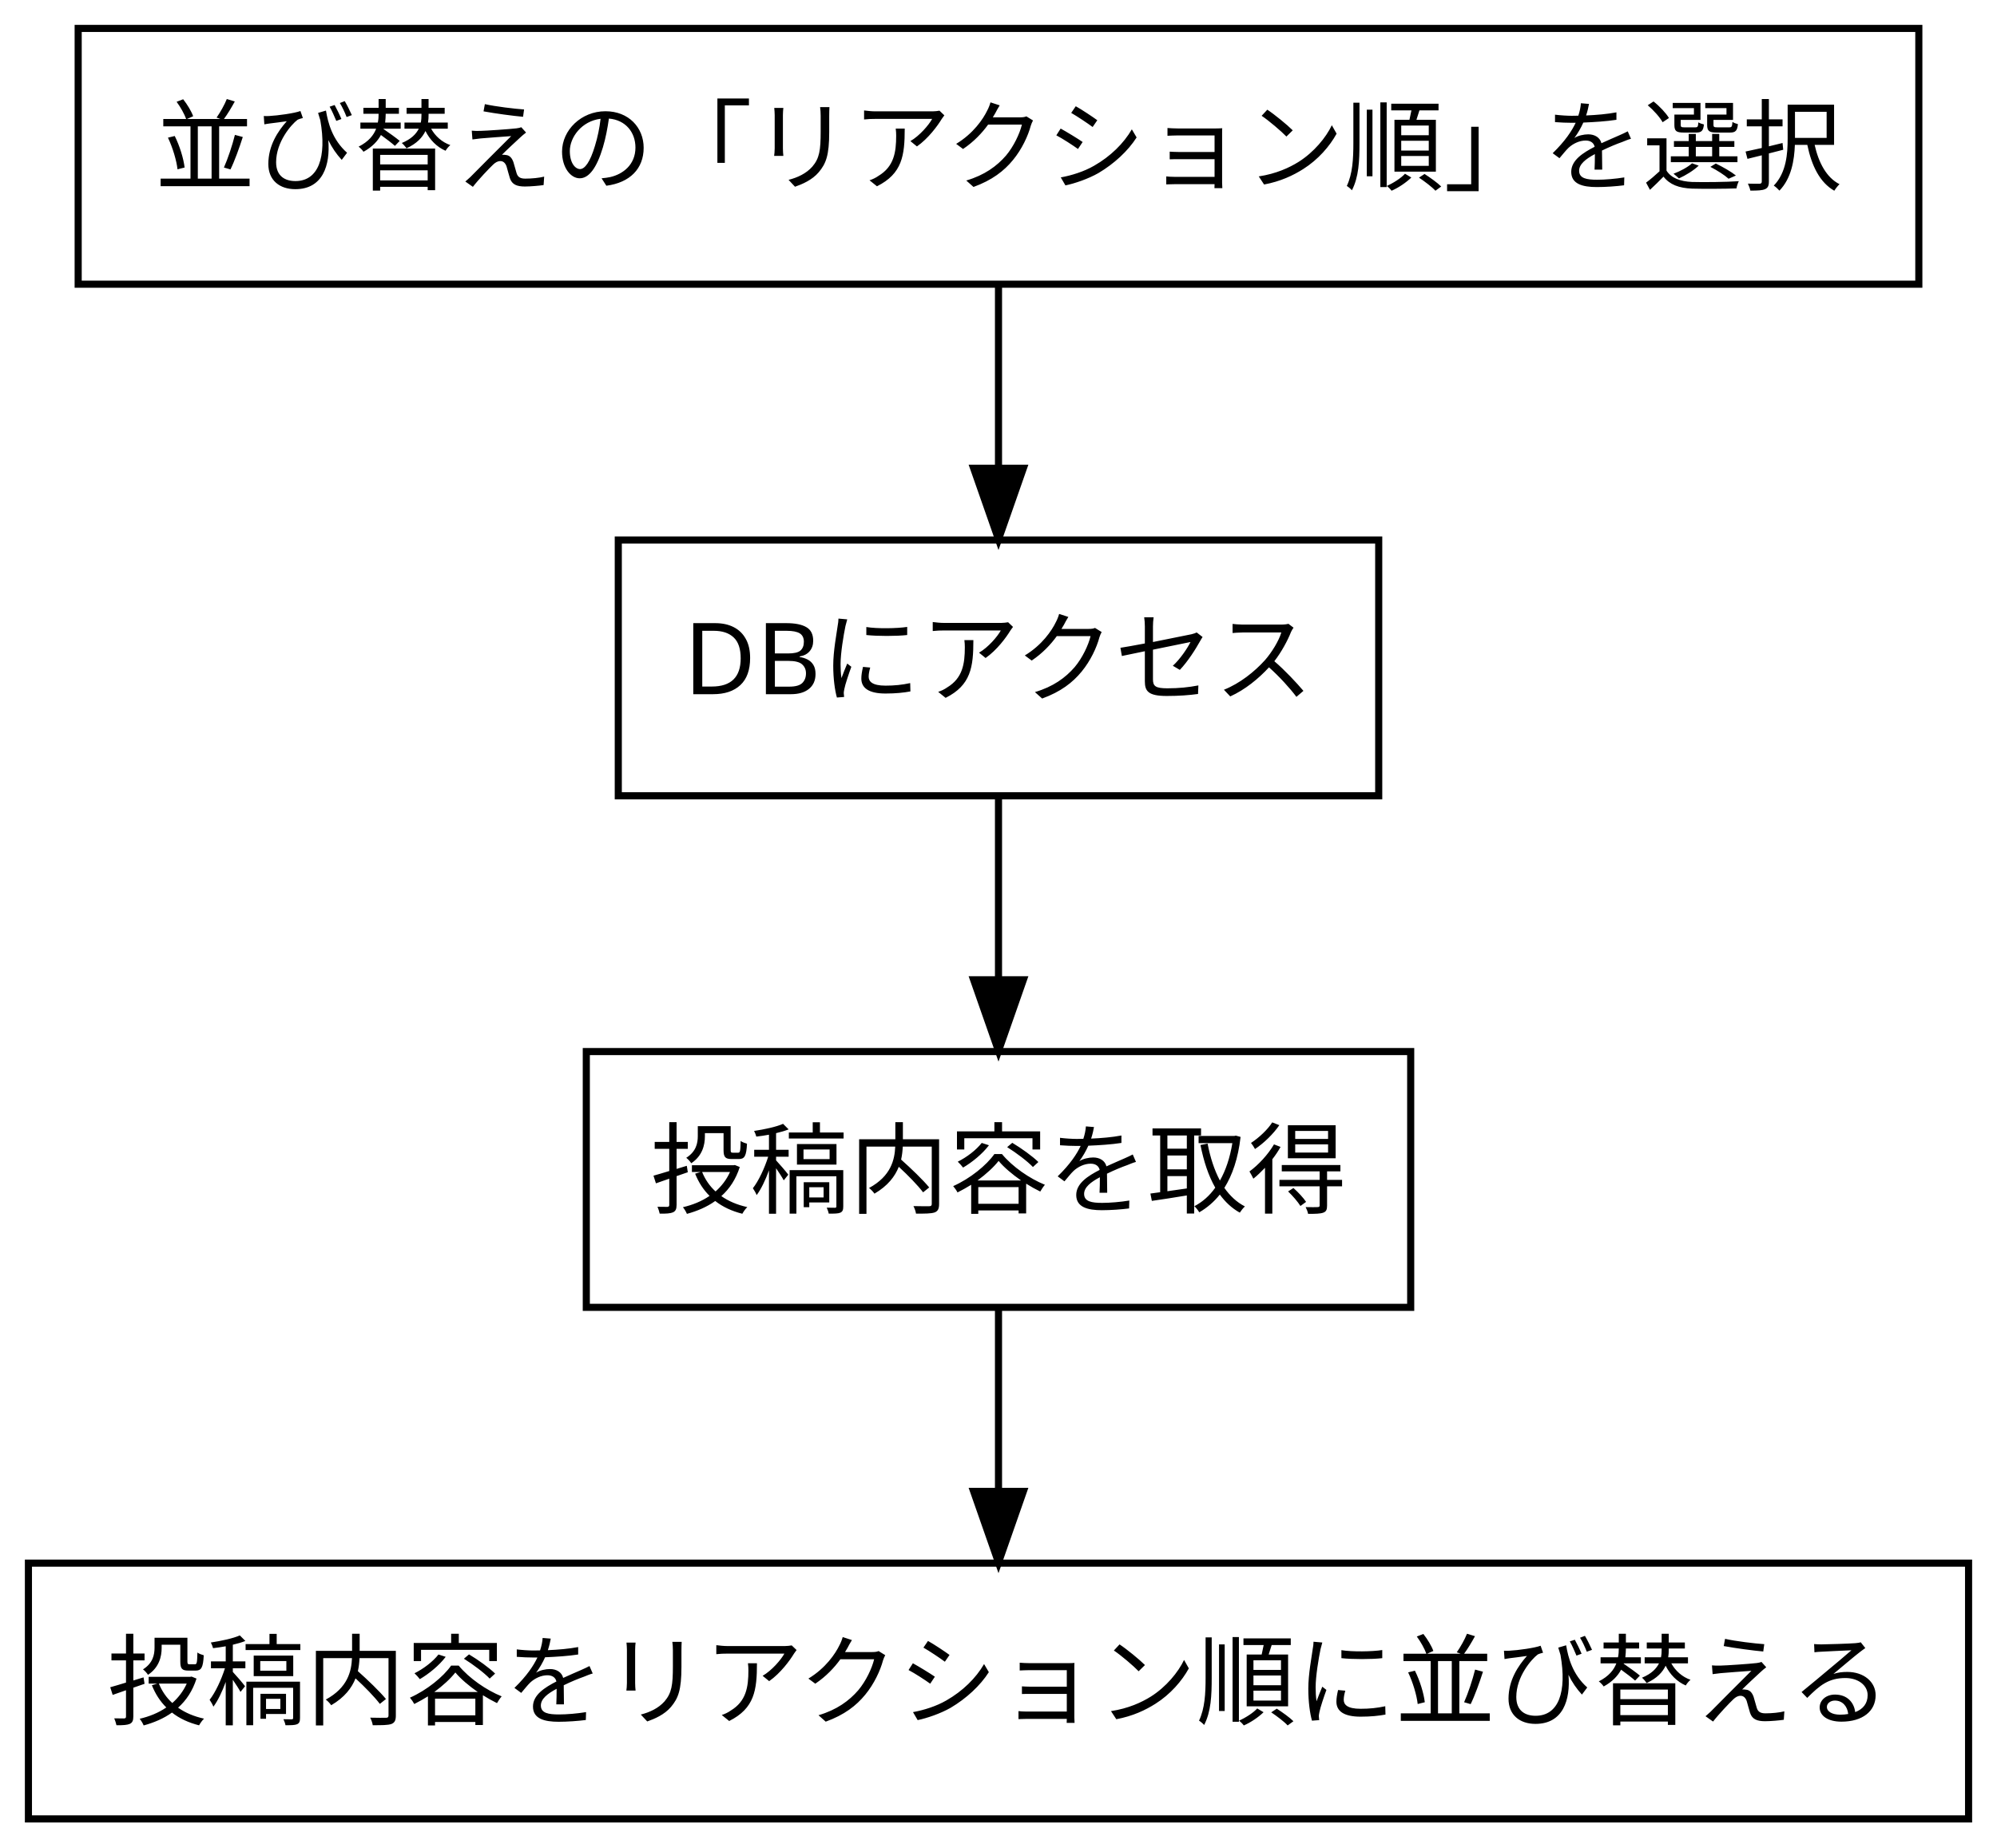
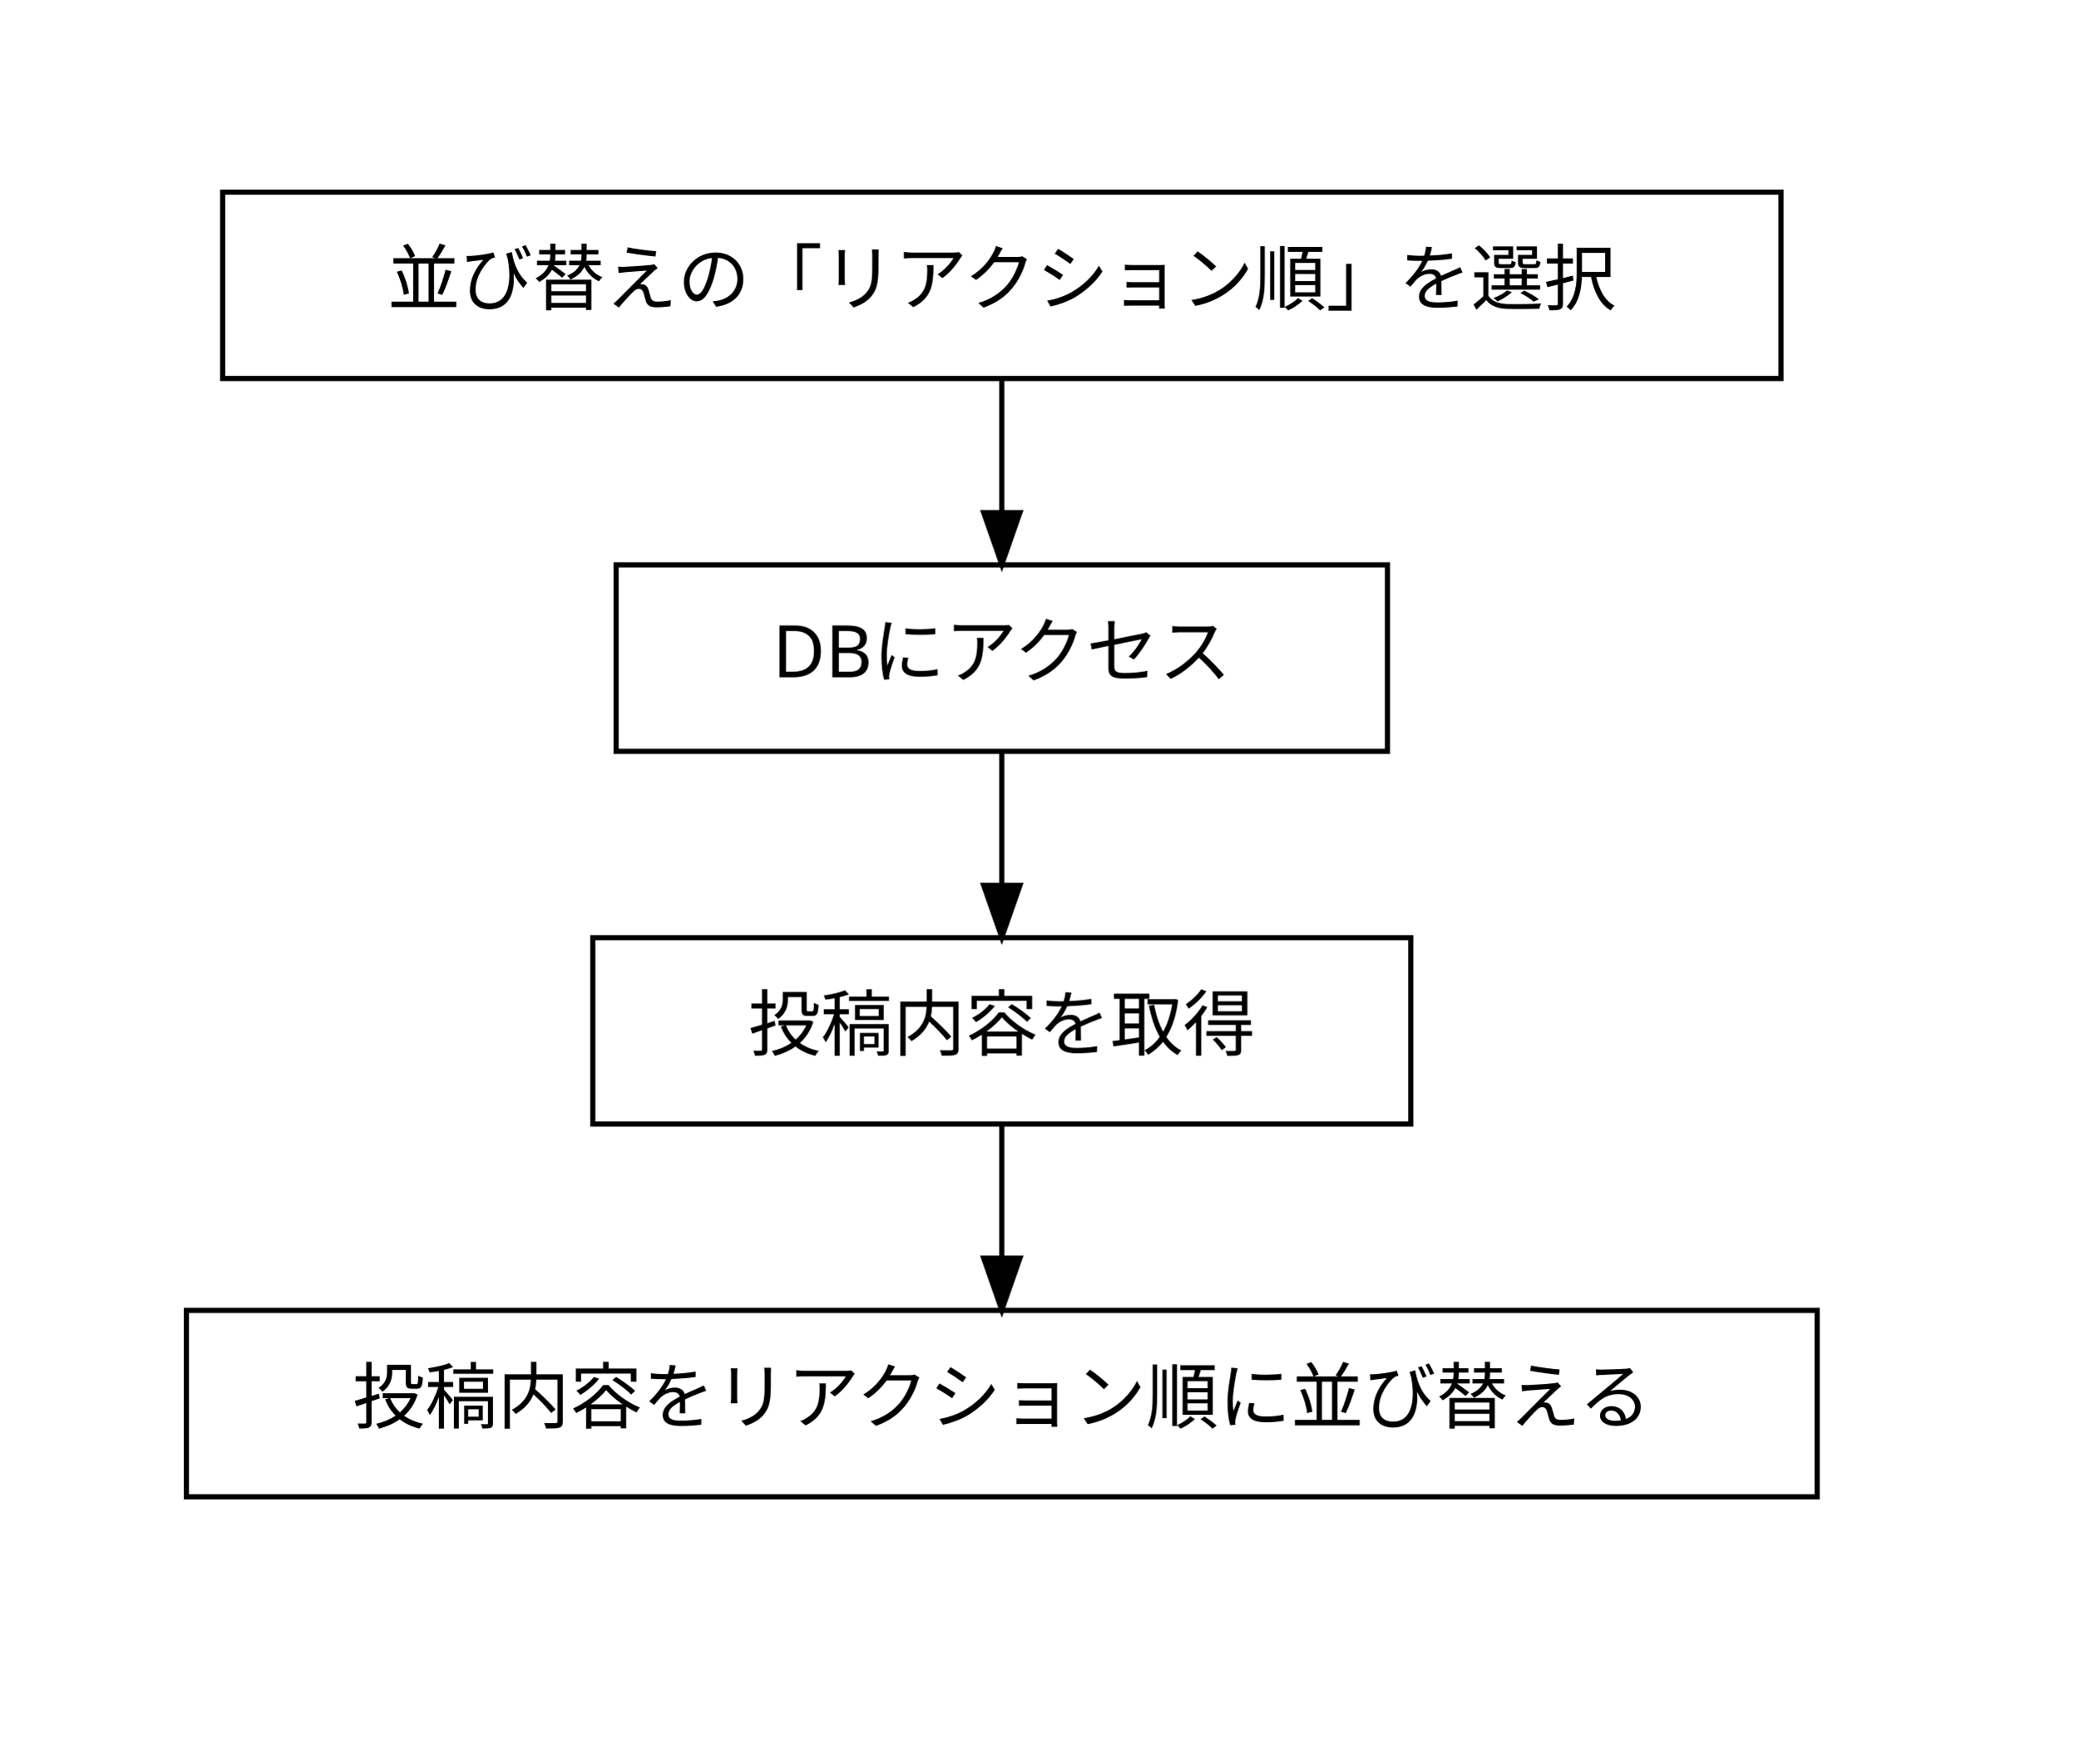
- <svg xmlns="http://www.w3.org/2000/svg" width="281pt" height="260pt" viewBox="0.00 0.00 281.00 260.00">
-   <g id="graph0" class="graph" transform="scale(1 1) rotate(0) translate(4 256)">
+ <svg xmlns="http://www.w3.org/2000/svg" width="416pt" height="353pt" viewBox="14.40 14.40 401.40 338.40">
+   <g id="graph0" class="graph" transform="scale(1 1) rotate(0) translate(50.4 302.4)">
    <g id="node1" class="node">
-       <polygon fill="none" stroke="black" points="266,-252 7,-252 7,-216 266,-216 266,-252" />
-       <text text-anchor="middle" x="136.5" y="-230.3" font-family="RocknRoll One" font-size="14.00">並び替えの「リアクション順」を選択</text>
+       <polygon fill="none" stroke="black" points="308,-252 7,-252 7,-216 308,-216 308,-252" />
+       <text text-anchor="middle" x="157.5" y="-230.3" font-family="RocknRoll One" font-size="14.00">並び替えの「リアクション順」を選択</text>
    </g>
    <g id="node2" class="node">
-       <polygon fill="none" stroke="black" points="190,-180 83,-180 83,-144 190,-144 190,-180" />
-       <text text-anchor="middle" x="136.5" y="-158.3" font-family="RocknRoll One" font-size="14.00">DBにアクセス</text>
+       <polygon fill="none" stroke="black" points="232,-180 83,-180 83,-144 232,-144 232,-180" />
+       <text text-anchor="middle" x="157.5" y="-158.3" font-family="RocknRoll One" font-size="14.00">DBにアクセス</text>
    </g>
    <g id="edge1" class="edge">
-       <path fill="none" stroke="black" d="M136.5,-215.7C136.5,-207.98 136.5,-198.71 136.5,-190.11" />
-       <polygon fill="black" stroke="black" points="140,-190.1 136.5,-180.1 133,-190.1 140,-190.1" />
+       <path fill="none" stroke="black" d="M157.5,-215.7C157.5,-207.98 157.5,-198.71 157.5,-190.11" />
+       <polygon fill="black" stroke="black" points="161,-190.1 157.5,-180.1 154,-190.1 161,-190.1" />
    </g>
    <g id="node3" class="node">
-       <polygon fill="none" stroke="black" points="194.5,-108 78.5,-108 78.5,-72 194.5,-72 194.5,-108" />
-       <text text-anchor="middle" x="136.5" y="-86.3" font-family="RocknRoll One" font-size="14.00">投稿内容を取得</text>
+       <polygon fill="none" stroke="black" points="236.5,-108 78.5,-108 78.5,-72 236.5,-72 236.5,-108" />
+       <text text-anchor="middle" x="157.5" y="-86.3" font-family="RocknRoll One" font-size="14.00">投稿内容を取得</text>
    </g>
    <g id="edge2" class="edge">
-       <path fill="none" stroke="black" d="M136.5,-143.7C136.5,-135.98 136.5,-126.71 136.5,-118.11" />
-       <polygon fill="black" stroke="black" points="140,-118.1 136.5,-108.1 133,-118.1 140,-118.1" />
+       <path fill="none" stroke="black" d="M157.5,-143.7C157.5,-135.98 157.5,-126.71 157.5,-118.11" />
+       <polygon fill="black" stroke="black" points="161,-118.1 157.5,-108.1 154,-118.1 161,-118.1" />
    </g>
    <g id="node4" class="node">
-       <polygon fill="none" stroke="black" points="273,-36 0,-36 0,0 273,0 273,-36" />
-       <text text-anchor="middle" x="136.5" y="-14.3" font-family="RocknRoll One" font-size="14.00">投稿内容をリアクション順に並び替える</text>
+       <polygon fill="none" stroke="black" points="315,-36 0,-36 0,0 315,0 315,-36" />
+       <text text-anchor="middle" x="157.5" y="-14.3" font-family="RocknRoll One" font-size="14.00">投稿内容をリアクション順に並び替える</text>
    </g>
    <g id="edge3" class="edge">
-       <path fill="none" stroke="black" d="M136.5,-71.7C136.5,-63.98 136.5,-54.71 136.5,-46.11" />
-       <polygon fill="black" stroke="black" points="140,-46.1 136.5,-36.1 133,-46.1 140,-46.1" />
+       <path fill="none" stroke="black" d="M157.5,-71.7C157.5,-63.98 157.5,-54.71 157.5,-46.11" />
+       <polygon fill="black" stroke="black" points="161,-46.1 157.5,-36.1 154,-46.1 161,-46.1" />
    </g>
  </g>
</svg>
